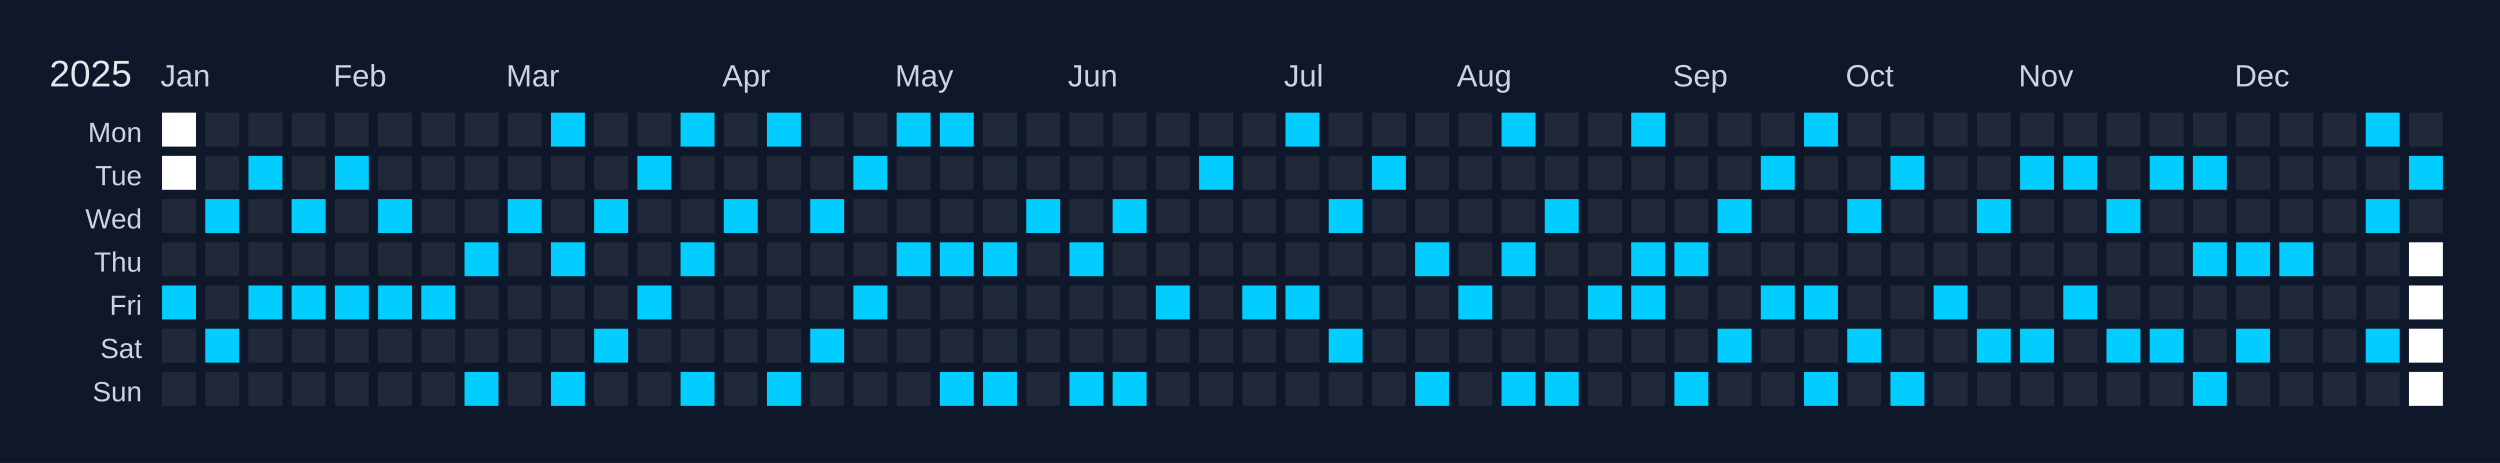
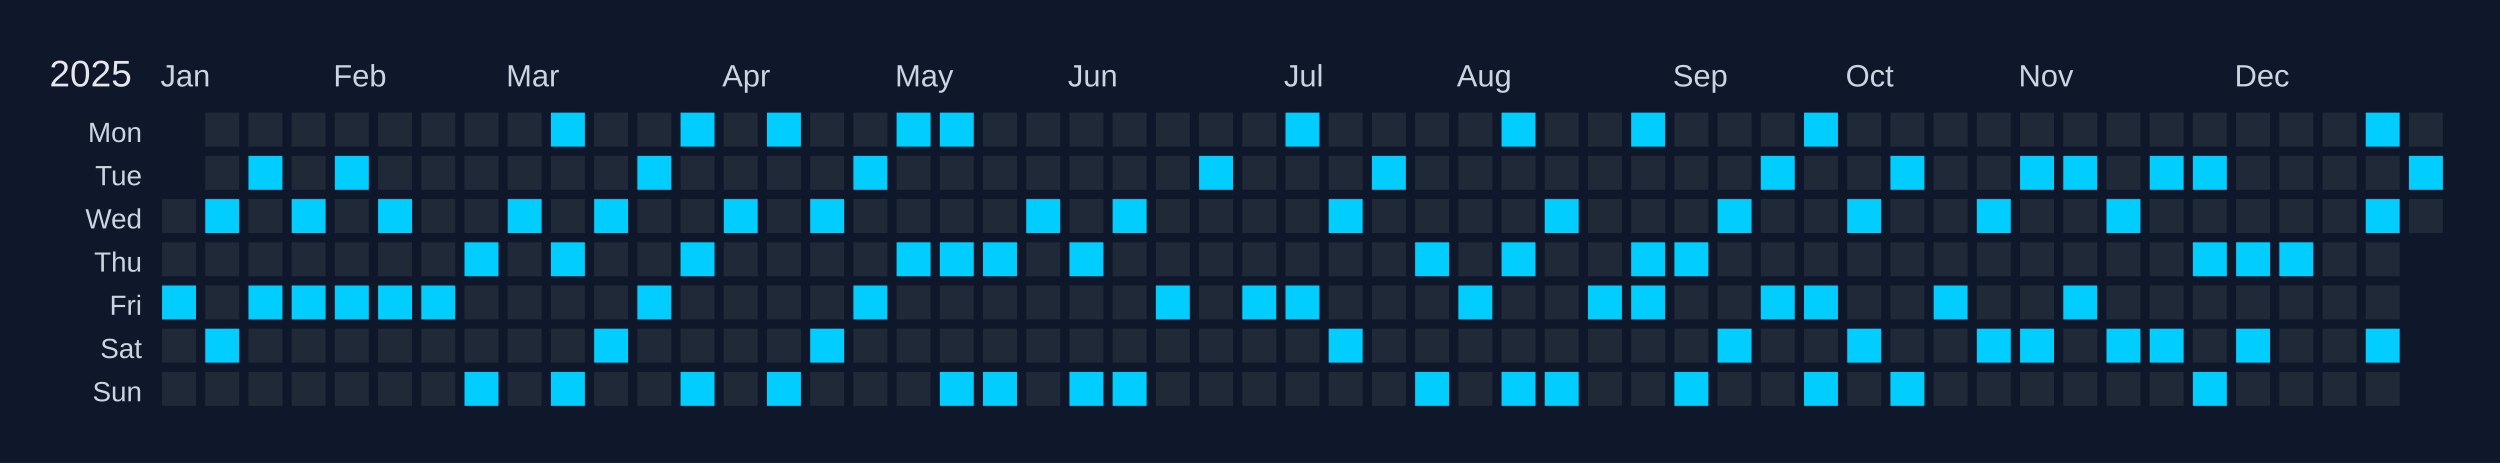
<svg xmlns="http://www.w3.org/2000/svg" width="810" height="150" viewBox="0 0 810 150">
  <rect width="810" height="150" fill="#0f172a" />
  <text x="16" y="28" font-size="12" fill="#e5e7eb" font-family="Arial, sans-serif">2025</text>
  <text x="52" y="28" font-size="10" fill="#cbd5e1" font-family="Arial, sans-serif">Jan</text>
  <text x="108" y="28" font-size="10" fill="#cbd5e1" font-family="Arial, sans-serif">Feb</text>
  <text x="164" y="28" font-size="10" fill="#cbd5e1" font-family="Arial, sans-serif">Mar</text>
  <text x="234" y="28" font-size="10" fill="#cbd5e1" font-family="Arial, sans-serif">Apr</text>
  <text x="290" y="28" font-size="10" fill="#cbd5e1" font-family="Arial, sans-serif">May</text>
  <text x="346" y="28" font-size="10" fill="#cbd5e1" font-family="Arial, sans-serif">Jun</text>
  <text x="416" y="28" font-size="10" fill="#cbd5e1" font-family="Arial, sans-serif">Jul</text>
  <text x="472" y="28" font-size="10" fill="#cbd5e1" font-family="Arial, sans-serif">Aug</text>
  <text x="542" y="28" font-size="10" fill="#cbd5e1" font-family="Arial, sans-serif">Sep</text>
  <text x="598" y="28" font-size="10" fill="#cbd5e1" font-family="Arial, sans-serif">Oct</text>
  <text x="654" y="28" font-size="10" fill="#cbd5e1" font-family="Arial, sans-serif">Nov</text>
  <text x="724" y="28" font-size="10" fill="#cbd5e1" font-family="Arial, sans-serif">Dec</text>
  <text x="46" y="46" font-size="9" fill="#cbd5e1" font-family="Arial, sans-serif" text-anchor="end">Mon</text>
  <text x="46" y="60" font-size="9" fill="#cbd5e1" font-family="Arial, sans-serif" text-anchor="end">Tue</text>
  <text x="46" y="74" font-size="9" fill="#cbd5e1" font-family="Arial, sans-serif" text-anchor="end">Wed</text>
  <text x="46" y="88" font-size="9" fill="#cbd5e1" font-family="Arial, sans-serif" text-anchor="end">Thu</text>
  <text x="46" y="102" font-size="9" fill="#cbd5e1" font-family="Arial, sans-serif" text-anchor="end">Fri</text>
  <text x="46" y="116" font-size="9" fill="#cbd5e1" font-family="Arial, sans-serif" text-anchor="end">Sat</text>
  <text x="46" y="130" font-size="9" fill="#cbd5e1" font-family="Arial, sans-serif" text-anchor="end">Sun</text>
  <g transform="translate(52,36)">
-     <rect x="0" y="0" width="12" height="12" fill="#ffffff" stroke="#0f172a" stroke-width="1" />
-     <rect x="0" y="14" width="12" height="12" fill="#ffffff" stroke="#0f172a" stroke-width="1" />
+     <rect x="0" y="0" width="12" height="12" fill="#0f172a" stroke="#0f172a" stroke-width="1" />
+     <rect x="0" y="14" width="12" height="12" fill="#0f172a" stroke="#0f172a" stroke-width="1" />
    <rect x="0" y="28" width="12" height="12" fill="#1f2937" stroke="#0f172a" stroke-width="1" data-date="2025-01-01" />
    <rect x="0" y="42" width="12" height="12" fill="#1f2937" stroke="#0f172a" stroke-width="1" data-date="2025-01-02" />
    <rect x="0" y="56" width="12" height="12" fill="#01cdfe" stroke="#0f172a" stroke-width="1" data-date="2025-01-03" />
    <rect x="0" y="70" width="12" height="12" fill="#1f2937" stroke="#0f172a" stroke-width="1" data-date="2025-01-04" />
    <rect x="0" y="84" width="12" height="12" fill="#1f2937" stroke="#0f172a" stroke-width="1" data-date="2025-01-05" />
    <rect x="14" y="0" width="12" height="12" fill="#1f2937" stroke="#0f172a" stroke-width="1" data-date="2025-01-06" />
    <rect x="14" y="14" width="12" height="12" fill="#1f2937" stroke="#0f172a" stroke-width="1" data-date="2025-01-07" />
    <rect x="14" y="28" width="12" height="12" fill="#01cdfe" stroke="#0f172a" stroke-width="1" data-date="2025-01-08" />
    <rect x="14" y="42" width="12" height="12" fill="#1f2937" stroke="#0f172a" stroke-width="1" data-date="2025-01-09" />
    <rect x="14" y="56" width="12" height="12" fill="#1f2937" stroke="#0f172a" stroke-width="1" data-date="2025-01-10" />
    <rect x="14" y="70" width="12" height="12" fill="#01cdfe" stroke="#0f172a" stroke-width="1" data-date="2025-01-11" />
    <rect x="14" y="84" width="12" height="12" fill="#1f2937" stroke="#0f172a" stroke-width="1" data-date="2025-01-12" />
    <rect x="28" y="0" width="12" height="12" fill="#1f2937" stroke="#0f172a" stroke-width="1" data-date="2025-01-13" />
    <rect x="28" y="14" width="12" height="12" fill="#01cdfe" stroke="#0f172a" stroke-width="1" data-date="2025-01-14" />
    <rect x="28" y="28" width="12" height="12" fill="#1f2937" stroke="#0f172a" stroke-width="1" data-date="2025-01-15" />
    <rect x="28" y="42" width="12" height="12" fill="#1f2937" stroke="#0f172a" stroke-width="1" data-date="2025-01-16" />
    <rect x="28" y="56" width="12" height="12" fill="#01cdfe" stroke="#0f172a" stroke-width="1" data-date="2025-01-17" />
    <rect x="28" y="70" width="12" height="12" fill="#1f2937" stroke="#0f172a" stroke-width="1" data-date="2025-01-18" />
    <rect x="28" y="84" width="12" height="12" fill="#1f2937" stroke="#0f172a" stroke-width="1" data-date="2025-01-19" />
    <rect x="42" y="0" width="12" height="12" fill="#1f2937" stroke="#0f172a" stroke-width="1" data-date="2025-01-20" />
    <rect x="42" y="14" width="12" height="12" fill="#1f2937" stroke="#0f172a" stroke-width="1" data-date="2025-01-21" />
    <rect x="42" y="28" width="12" height="12" fill="#01cdfe" stroke="#0f172a" stroke-width="1" data-date="2025-01-22" />
    <rect x="42" y="42" width="12" height="12" fill="#1f2937" stroke="#0f172a" stroke-width="1" data-date="2025-01-23" />
    <rect x="42" y="56" width="12" height="12" fill="#01cdfe" stroke="#0f172a" stroke-width="1" data-date="2025-01-24" />
    <rect x="42" y="70" width="12" height="12" fill="#1f2937" stroke="#0f172a" stroke-width="1" data-date="2025-01-25" />
    <rect x="42" y="84" width="12" height="12" fill="#1f2937" stroke="#0f172a" stroke-width="1" data-date="2025-01-26" />
    <rect x="56" y="0" width="12" height="12" fill="#1f2937" stroke="#0f172a" stroke-width="1" data-date="2025-01-27" />
    <rect x="56" y="14" width="12" height="12" fill="#01cdfe" stroke="#0f172a" stroke-width="1" data-date="2025-01-28" />
    <rect x="56" y="28" width="12" height="12" fill="#1f2937" stroke="#0f172a" stroke-width="1" data-date="2025-01-29" />
    <rect x="56" y="42" width="12" height="12" fill="#1f2937" stroke="#0f172a" stroke-width="1" data-date="2025-01-30" />
    <rect x="56" y="56" width="12" height="12" fill="#01cdfe" stroke="#0f172a" stroke-width="1" data-date="2025-01-31" />
    <rect x="56" y="70" width="12" height="12" fill="#1f2937" stroke="#0f172a" stroke-width="1" data-date="2025-02-01" />
    <rect x="56" y="84" width="12" height="12" fill="#1f2937" stroke="#0f172a" stroke-width="1" data-date="2025-02-02" />
    <rect x="70" y="0" width="12" height="12" fill="#1f2937" stroke="#0f172a" stroke-width="1" data-date="2025-02-03" />
    <rect x="70" y="14" width="12" height="12" fill="#1f2937" stroke="#0f172a" stroke-width="1" data-date="2025-02-04" />
    <rect x="70" y="28" width="12" height="12" fill="#01cdfe" stroke="#0f172a" stroke-width="1" data-date="2025-02-05" />
    <rect x="70" y="42" width="12" height="12" fill="#1f2937" stroke="#0f172a" stroke-width="1" data-date="2025-02-06" />
    <rect x="70" y="56" width="12" height="12" fill="#01cdfe" stroke="#0f172a" stroke-width="1" data-date="2025-02-07" />
    <rect x="70" y="70" width="12" height="12" fill="#1f2937" stroke="#0f172a" stroke-width="1" data-date="2025-02-08" />
    <rect x="70" y="84" width="12" height="12" fill="#1f2937" stroke="#0f172a" stroke-width="1" data-date="2025-02-09" />
    <rect x="84" y="0" width="12" height="12" fill="#1f2937" stroke="#0f172a" stroke-width="1" data-date="2025-02-10" />
    <rect x="84" y="14" width="12" height="12" fill="#1f2937" stroke="#0f172a" stroke-width="1" data-date="2025-02-11" />
    <rect x="84" y="28" width="12" height="12" fill="#1f2937" stroke="#0f172a" stroke-width="1" data-date="2025-02-12" />
    <rect x="84" y="42" width="12" height="12" fill="#1f2937" stroke="#0f172a" stroke-width="1" data-date="2025-02-13" />
    <rect x="84" y="56" width="12" height="12" fill="#01cdfe" stroke="#0f172a" stroke-width="1" data-date="2025-02-14" />
    <rect x="84" y="70" width="12" height="12" fill="#1f2937" stroke="#0f172a" stroke-width="1" data-date="2025-02-15" />
    <rect x="84" y="84" width="12" height="12" fill="#1f2937" stroke="#0f172a" stroke-width="1" data-date="2025-02-16" />
    <rect x="98" y="0" width="12" height="12" fill="#1f2937" stroke="#0f172a" stroke-width="1" data-date="2025-02-17" />
    <rect x="98" y="14" width="12" height="12" fill="#1f2937" stroke="#0f172a" stroke-width="1" data-date="2025-02-18" />
    <rect x="98" y="28" width="12" height="12" fill="#1f2937" stroke="#0f172a" stroke-width="1" data-date="2025-02-19" />
    <rect x="98" y="42" width="12" height="12" fill="#01cdfe" stroke="#0f172a" stroke-width="1" data-date="2025-02-20" />
    <rect x="98" y="56" width="12" height="12" fill="#1f2937" stroke="#0f172a" stroke-width="1" data-date="2025-02-21" />
    <rect x="98" y="70" width="12" height="12" fill="#1f2937" stroke="#0f172a" stroke-width="1" data-date="2025-02-22" />
    <rect x="98" y="84" width="12" height="12" fill="#01cdfe" stroke="#0f172a" stroke-width="1" data-date="2025-02-23" />
    <rect x="112" y="0" width="12" height="12" fill="#1f2937" stroke="#0f172a" stroke-width="1" data-date="2025-02-24" />
    <rect x="112" y="14" width="12" height="12" fill="#1f2937" stroke="#0f172a" stroke-width="1" data-date="2025-02-25" />
    <rect x="112" y="28" width="12" height="12" fill="#01cdfe" stroke="#0f172a" stroke-width="1" data-date="2025-02-26" />
    <rect x="112" y="42" width="12" height="12" fill="#1f2937" stroke="#0f172a" stroke-width="1" data-date="2025-02-27" />
    <rect x="112" y="56" width="12" height="12" fill="#1f2937" stroke="#0f172a" stroke-width="1" data-date="2025-02-28" />
    <rect x="112" y="70" width="12" height="12" fill="#1f2937" stroke="#0f172a" stroke-width="1" data-date="2025-03-01" />
    <rect x="112" y="84" width="12" height="12" fill="#1f2937" stroke="#0f172a" stroke-width="1" data-date="2025-03-02" />
    <rect x="126" y="0" width="12" height="12" fill="#01cdfe" stroke="#0f172a" stroke-width="1" data-date="2025-03-03" />
    <rect x="126" y="14" width="12" height="12" fill="#1f2937" stroke="#0f172a" stroke-width="1" data-date="2025-03-04" />
    <rect x="126" y="28" width="12" height="12" fill="#1f2937" stroke="#0f172a" stroke-width="1" data-date="2025-03-05" />
    <rect x="126" y="42" width="12" height="12" fill="#01cdfe" stroke="#0f172a" stroke-width="1" data-date="2025-03-06" />
    <rect x="126" y="56" width="12" height="12" fill="#1f2937" stroke="#0f172a" stroke-width="1" data-date="2025-03-07" />
    <rect x="126" y="70" width="12" height="12" fill="#1f2937" stroke="#0f172a" stroke-width="1" data-date="2025-03-08" />
    <rect x="126" y="84" width="12" height="12" fill="#01cdfe" stroke="#0f172a" stroke-width="1" data-date="2025-03-09" />
    <rect x="140" y="0" width="12" height="12" fill="#1f2937" stroke="#0f172a" stroke-width="1" data-date="2025-03-10" />
    <rect x="140" y="14" width="12" height="12" fill="#1f2937" stroke="#0f172a" stroke-width="1" data-date="2025-03-11" />
    <rect x="140" y="28" width="12" height="12" fill="#01cdfe" stroke="#0f172a" stroke-width="1" data-date="2025-03-12" />
    <rect x="140" y="42" width="12" height="12" fill="#1f2937" stroke="#0f172a" stroke-width="1" data-date="2025-03-13" />
    <rect x="140" y="56" width="12" height="12" fill="#1f2937" stroke="#0f172a" stroke-width="1" data-date="2025-03-14" />
    <rect x="140" y="70" width="12" height="12" fill="#01cdfe" stroke="#0f172a" stroke-width="1" data-date="2025-03-15" />
    <rect x="140" y="84" width="12" height="12" fill="#1f2937" stroke="#0f172a" stroke-width="1" data-date="2025-03-16" />
    <rect x="154" y="0" width="12" height="12" fill="#1f2937" stroke="#0f172a" stroke-width="1" data-date="2025-03-17" />
    <rect x="154" y="14" width="12" height="12" fill="#01cdfe" stroke="#0f172a" stroke-width="1" data-date="2025-03-18" />
    <rect x="154" y="28" width="12" height="12" fill="#1f2937" stroke="#0f172a" stroke-width="1" data-date="2025-03-19" />
    <rect x="154" y="42" width="12" height="12" fill="#1f2937" stroke="#0f172a" stroke-width="1" data-date="2025-03-20" />
    <rect x="154" y="56" width="12" height="12" fill="#01cdfe" stroke="#0f172a" stroke-width="1" data-date="2025-03-21" />
    <rect x="154" y="70" width="12" height="12" fill="#1f2937" stroke="#0f172a" stroke-width="1" data-date="2025-03-22" />
    <rect x="154" y="84" width="12" height="12" fill="#1f2937" stroke="#0f172a" stroke-width="1" data-date="2025-03-23" />
    <rect x="168" y="0" width="12" height="12" fill="#01cdfe" stroke="#0f172a" stroke-width="1" data-date="2025-03-24" />
    <rect x="168" y="14" width="12" height="12" fill="#1f2937" stroke="#0f172a" stroke-width="1" data-date="2025-03-25" />
    <rect x="168" y="28" width="12" height="12" fill="#1f2937" stroke="#0f172a" stroke-width="1" data-date="2025-03-26" />
    <rect x="168" y="42" width="12" height="12" fill="#01cdfe" stroke="#0f172a" stroke-width="1" data-date="2025-03-27" />
    <rect x="168" y="56" width="12" height="12" fill="#1f2937" stroke="#0f172a" stroke-width="1" data-date="2025-03-28" />
    <rect x="168" y="70" width="12" height="12" fill="#1f2937" stroke="#0f172a" stroke-width="1" data-date="2025-03-29" />
    <rect x="168" y="84" width="12" height="12" fill="#01cdfe" stroke="#0f172a" stroke-width="1" data-date="2025-03-30" />
    <rect x="182" y="0" width="12" height="12" fill="#1f2937" stroke="#0f172a" stroke-width="1" data-date="2025-03-31" />
    <rect x="182" y="14" width="12" height="12" fill="#1f2937" stroke="#0f172a" stroke-width="1" data-date="2025-04-01" />
    <rect x="182" y="28" width="12" height="12" fill="#01cdfe" stroke="#0f172a" stroke-width="1" data-date="2025-04-02" />
    <rect x="182" y="42" width="12" height="12" fill="#1f2937" stroke="#0f172a" stroke-width="1" data-date="2025-04-03" />
    <rect x="182" y="56" width="12" height="12" fill="#1f2937" stroke="#0f172a" stroke-width="1" data-date="2025-04-04" />
    <rect x="182" y="70" width="12" height="12" fill="#1f2937" stroke="#0f172a" stroke-width="1" data-date="2025-04-05" />
    <rect x="182" y="84" width="12" height="12" fill="#1f2937" stroke="#0f172a" stroke-width="1" data-date="2025-04-06" />
    <rect x="196" y="0" width="12" height="12" fill="#01cdfe" stroke="#0f172a" stroke-width="1" data-date="2025-04-07" />
    <rect x="196" y="14" width="12" height="12" fill="#1f2937" stroke="#0f172a" stroke-width="1" data-date="2025-04-08" />
    <rect x="196" y="28" width="12" height="12" fill="#1f2937" stroke="#0f172a" stroke-width="1" data-date="2025-04-09" />
    <rect x="196" y="42" width="12" height="12" fill="#1f2937" stroke="#0f172a" stroke-width="1" data-date="2025-04-10" />
    <rect x="196" y="56" width="12" height="12" fill="#1f2937" stroke="#0f172a" stroke-width="1" data-date="2025-04-11" />
    <rect x="196" y="70" width="12" height="12" fill="#1f2937" stroke="#0f172a" stroke-width="1" data-date="2025-04-12" />
    <rect x="196" y="84" width="12" height="12" fill="#01cdfe" stroke="#0f172a" stroke-width="1" data-date="2025-04-13" />
    <rect x="210" y="0" width="12" height="12" fill="#1f2937" stroke="#0f172a" stroke-width="1" data-date="2025-04-14" />
    <rect x="210" y="14" width="12" height="12" fill="#1f2937" stroke="#0f172a" stroke-width="1" data-date="2025-04-15" />
    <rect x="210" y="28" width="12" height="12" fill="#01cdfe" stroke="#0f172a" stroke-width="1" data-date="2025-04-16" />
    <rect x="210" y="42" width="12" height="12" fill="#1f2937" stroke="#0f172a" stroke-width="1" data-date="2025-04-17" />
    <rect x="210" y="56" width="12" height="12" fill="#1f2937" stroke="#0f172a" stroke-width="1" data-date="2025-04-18" />
    <rect x="210" y="70" width="12" height="12" fill="#01cdfe" stroke="#0f172a" stroke-width="1" data-date="2025-04-19" />
    <rect x="210" y="84" width="12" height="12" fill="#1f2937" stroke="#0f172a" stroke-width="1" data-date="2025-04-20" />
    <rect x="224" y="0" width="12" height="12" fill="#1f2937" stroke="#0f172a" stroke-width="1" data-date="2025-04-21" />
    <rect x="224" y="14" width="12" height="12" fill="#01cdfe" stroke="#0f172a" stroke-width="1" data-date="2025-04-22" />
    <rect x="224" y="28" width="12" height="12" fill="#1f2937" stroke="#0f172a" stroke-width="1" data-date="2025-04-23" />
    <rect x="224" y="42" width="12" height="12" fill="#1f2937" stroke="#0f172a" stroke-width="1" data-date="2025-04-24" />
    <rect x="224" y="56" width="12" height="12" fill="#01cdfe" stroke="#0f172a" stroke-width="1" data-date="2025-04-25" />
    <rect x="224" y="70" width="12" height="12" fill="#1f2937" stroke="#0f172a" stroke-width="1" data-date="2025-04-26" />
    <rect x="224" y="84" width="12" height="12" fill="#1f2937" stroke="#0f172a" stroke-width="1" data-date="2025-04-27" />
    <rect x="238" y="0" width="12" height="12" fill="#01cdfe" stroke="#0f172a" stroke-width="1" data-date="2025-04-28" />
    <rect x="238" y="14" width="12" height="12" fill="#1f2937" stroke="#0f172a" stroke-width="1" data-date="2025-04-29" />
    <rect x="238" y="28" width="12" height="12" fill="#1f2937" stroke="#0f172a" stroke-width="1" data-date="2025-04-30" />
    <rect x="238" y="42" width="12" height="12" fill="#01cdfe" stroke="#0f172a" stroke-width="1" data-date="2025-05-01" />
    <rect x="238" y="56" width="12" height="12" fill="#1f2937" stroke="#0f172a" stroke-width="1" data-date="2025-05-02" />
    <rect x="238" y="70" width="12" height="12" fill="#1f2937" stroke="#0f172a" stroke-width="1" data-date="2025-05-03" />
    <rect x="238" y="84" width="12" height="12" fill="#1f2937" stroke="#0f172a" stroke-width="1" data-date="2025-05-04" />
    <rect x="252" y="0" width="12" height="12" fill="#01cdfe" stroke="#0f172a" stroke-width="1" data-date="2025-05-05" />
    <rect x="252" y="14" width="12" height="12" fill="#1f2937" stroke="#0f172a" stroke-width="1" data-date="2025-05-06" />
    <rect x="252" y="28" width="12" height="12" fill="#1f2937" stroke="#0f172a" stroke-width="1" data-date="2025-05-07" />
    <rect x="252" y="42" width="12" height="12" fill="#01cdfe" stroke="#0f172a" stroke-width="1" data-date="2025-05-08" />
    <rect x="252" y="56" width="12" height="12" fill="#1f2937" stroke="#0f172a" stroke-width="1" data-date="2025-05-09" />
    <rect x="252" y="70" width="12" height="12" fill="#1f2937" stroke="#0f172a" stroke-width="1" data-date="2025-05-10" />
    <rect x="252" y="84" width="12" height="12" fill="#01cdfe" stroke="#0f172a" stroke-width="1" data-date="2025-05-11" />
    <rect x="266" y="0" width="12" height="12" fill="#1f2937" stroke="#0f172a" stroke-width="1" data-date="2025-05-12" />
    <rect x="266" y="14" width="12" height="12" fill="#1f2937" stroke="#0f172a" stroke-width="1" data-date="2025-05-13" />
    <rect x="266" y="28" width="12" height="12" fill="#1f2937" stroke="#0f172a" stroke-width="1" data-date="2025-05-14" />
    <rect x="266" y="42" width="12" height="12" fill="#01cdfe" stroke="#0f172a" stroke-width="1" data-date="2025-05-15" />
    <rect x="266" y="56" width="12" height="12" fill="#1f2937" stroke="#0f172a" stroke-width="1" data-date="2025-05-16" />
    <rect x="266" y="70" width="12" height="12" fill="#1f2937" stroke="#0f172a" stroke-width="1" data-date="2025-05-17" />
    <rect x="266" y="84" width="12" height="12" fill="#01cdfe" stroke="#0f172a" stroke-width="1" data-date="2025-05-18" />
    <rect x="280" y="0" width="12" height="12" fill="#1f2937" stroke="#0f172a" stroke-width="1" data-date="2025-05-19" />
    <rect x="280" y="14" width="12" height="12" fill="#1f2937" stroke="#0f172a" stroke-width="1" data-date="2025-05-20" />
    <rect x="280" y="28" width="12" height="12" fill="#01cdfe" stroke="#0f172a" stroke-width="1" data-date="2025-05-21" />
    <rect x="280" y="42" width="12" height="12" fill="#1f2937" stroke="#0f172a" stroke-width="1" data-date="2025-05-22" />
    <rect x="280" y="56" width="12" height="12" fill="#1f2937" stroke="#0f172a" stroke-width="1" data-date="2025-05-23" />
    <rect x="280" y="70" width="12" height="12" fill="#1f2937" stroke="#0f172a" stroke-width="1" data-date="2025-05-24" />
    <rect x="280" y="84" width="12" height="12" fill="#1f2937" stroke="#0f172a" stroke-width="1" data-date="2025-05-25" />
    <rect x="294" y="0" width="12" height="12" fill="#1f2937" stroke="#0f172a" stroke-width="1" data-date="2025-05-26" />
    <rect x="294" y="14" width="12" height="12" fill="#1f2937" stroke="#0f172a" stroke-width="1" data-date="2025-05-27" />
    <rect x="294" y="28" width="12" height="12" fill="#1f2937" stroke="#0f172a" stroke-width="1" data-date="2025-05-28" />
    <rect x="294" y="42" width="12" height="12" fill="#01cdfe" stroke="#0f172a" stroke-width="1" data-date="2025-05-29" />
    <rect x="294" y="56" width="12" height="12" fill="#1f2937" stroke="#0f172a" stroke-width="1" data-date="2025-05-30" />
    <rect x="294" y="70" width="12" height="12" fill="#1f2937" stroke="#0f172a" stroke-width="1" data-date="2025-05-31" />
    <rect x="294" y="84" width="12" height="12" fill="#01cdfe" stroke="#0f172a" stroke-width="1" data-date="2025-06-01" />
    <rect x="308" y="0" width="12" height="12" fill="#1f2937" stroke="#0f172a" stroke-width="1" data-date="2025-06-02" />
    <rect x="308" y="14" width="12" height="12" fill="#1f2937" stroke="#0f172a" stroke-width="1" data-date="2025-06-03" />
    <rect x="308" y="28" width="12" height="12" fill="#01cdfe" stroke="#0f172a" stroke-width="1" data-date="2025-06-04" />
    <rect x="308" y="42" width="12" height="12" fill="#1f2937" stroke="#0f172a" stroke-width="1" data-date="2025-06-05" />
    <rect x="308" y="56" width="12" height="12" fill="#1f2937" stroke="#0f172a" stroke-width="1" data-date="2025-06-06" />
    <rect x="308" y="70" width="12" height="12" fill="#1f2937" stroke="#0f172a" stroke-width="1" data-date="2025-06-07" />
    <rect x="308" y="84" width="12" height="12" fill="#01cdfe" stroke="#0f172a" stroke-width="1" data-date="2025-06-08" />
    <rect x="322" y="0" width="12" height="12" fill="#1f2937" stroke="#0f172a" stroke-width="1" data-date="2025-06-09" />
    <rect x="322" y="14" width="12" height="12" fill="#1f2937" stroke="#0f172a" stroke-width="1" data-date="2025-06-10" />
    <rect x="322" y="28" width="12" height="12" fill="#1f2937" stroke="#0f172a" stroke-width="1" data-date="2025-06-11" />
    <rect x="322" y="42" width="12" height="12" fill="#1f2937" stroke="#0f172a" stroke-width="1" data-date="2025-06-12" />
    <rect x="322" y="56" width="12" height="12" fill="#01cdfe" stroke="#0f172a" stroke-width="1" data-date="2025-06-13" />
    <rect x="322" y="70" width="12" height="12" fill="#1f2937" stroke="#0f172a" stroke-width="1" data-date="2025-06-14" />
    <rect x="322" y="84" width="12" height="12" fill="#1f2937" stroke="#0f172a" stroke-width="1" data-date="2025-06-15" />
    <rect x="336" y="0" width="12" height="12" fill="#1f2937" stroke="#0f172a" stroke-width="1" data-date="2025-06-16" />
    <rect x="336" y="14" width="12" height="12" fill="#01cdfe" stroke="#0f172a" stroke-width="1" data-date="2025-06-17" />
    <rect x="336" y="28" width="12" height="12" fill="#1f2937" stroke="#0f172a" stroke-width="1" data-date="2025-06-18" />
    <rect x="336" y="42" width="12" height="12" fill="#1f2937" stroke="#0f172a" stroke-width="1" data-date="2025-06-19" />
    <rect x="336" y="56" width="12" height="12" fill="#1f2937" stroke="#0f172a" stroke-width="1" data-date="2025-06-20" />
    <rect x="336" y="70" width="12" height="12" fill="#1f2937" stroke="#0f172a" stroke-width="1" data-date="2025-06-21" />
    <rect x="336" y="84" width="12" height="12" fill="#1f2937" stroke="#0f172a" stroke-width="1" data-date="2025-06-22" />
    <rect x="350" y="0" width="12" height="12" fill="#1f2937" stroke="#0f172a" stroke-width="1" data-date="2025-06-23" />
    <rect x="350" y="14" width="12" height="12" fill="#1f2937" stroke="#0f172a" stroke-width="1" data-date="2025-06-24" />
    <rect x="350" y="28" width="12" height="12" fill="#1f2937" stroke="#0f172a" stroke-width="1" data-date="2025-06-25" />
    <rect x="350" y="42" width="12" height="12" fill="#1f2937" stroke="#0f172a" stroke-width="1" data-date="2025-06-26" />
    <rect x="350" y="56" width="12" height="12" fill="#01cdfe" stroke="#0f172a" stroke-width="1" data-date="2025-06-27" />
    <rect x="350" y="70" width="12" height="12" fill="#1f2937" stroke="#0f172a" stroke-width="1" data-date="2025-06-28" />
    <rect x="350" y="84" width="12" height="12" fill="#1f2937" stroke="#0f172a" stroke-width="1" data-date="2025-06-29" />
    <rect x="364" y="0" width="12" height="12" fill="#01cdfe" stroke="#0f172a" stroke-width="1" data-date="2025-06-30" />
    <rect x="364" y="14" width="12" height="12" fill="#1f2937" stroke="#0f172a" stroke-width="1" data-date="2025-07-01" />
    <rect x="364" y="28" width="12" height="12" fill="#1f2937" stroke="#0f172a" stroke-width="1" data-date="2025-07-02" />
    <rect x="364" y="42" width="12" height="12" fill="#1f2937" stroke="#0f172a" stroke-width="1" data-date="2025-07-03" />
    <rect x="364" y="56" width="12" height="12" fill="#01cdfe" stroke="#0f172a" stroke-width="1" data-date="2025-07-04" />
    <rect x="364" y="70" width="12" height="12" fill="#1f2937" stroke="#0f172a" stroke-width="1" data-date="2025-07-05" />
    <rect x="364" y="84" width="12" height="12" fill="#1f2937" stroke="#0f172a" stroke-width="1" data-date="2025-07-06" />
    <rect x="378" y="0" width="12" height="12" fill="#1f2937" stroke="#0f172a" stroke-width="1" data-date="2025-07-07" />
    <rect x="378" y="14" width="12" height="12" fill="#1f2937" stroke="#0f172a" stroke-width="1" data-date="2025-07-08" />
    <rect x="378" y="28" width="12" height="12" fill="#01cdfe" stroke="#0f172a" stroke-width="1" data-date="2025-07-09" />
    <rect x="378" y="42" width="12" height="12" fill="#1f2937" stroke="#0f172a" stroke-width="1" data-date="2025-07-10" />
    <rect x="378" y="56" width="12" height="12" fill="#1f2937" stroke="#0f172a" stroke-width="1" data-date="2025-07-11" />
    <rect x="378" y="70" width="12" height="12" fill="#01cdfe" stroke="#0f172a" stroke-width="1" data-date="2025-07-12" />
    <rect x="378" y="84" width="12" height="12" fill="#1f2937" stroke="#0f172a" stroke-width="1" data-date="2025-07-13" />
    <rect x="392" y="0" width="12" height="12" fill="#1f2937" stroke="#0f172a" stroke-width="1" data-date="2025-07-14" />
    <rect x="392" y="14" width="12" height="12" fill="#01cdfe" stroke="#0f172a" stroke-width="1" data-date="2025-07-15" />
    <rect x="392" y="28" width="12" height="12" fill="#1f2937" stroke="#0f172a" stroke-width="1" data-date="2025-07-16" />
    <rect x="392" y="42" width="12" height="12" fill="#1f2937" stroke="#0f172a" stroke-width="1" data-date="2025-07-17" />
    <rect x="392" y="56" width="12" height="12" fill="#1f2937" stroke="#0f172a" stroke-width="1" data-date="2025-07-18" />
    <rect x="392" y="70" width="12" height="12" fill="#1f2937" stroke="#0f172a" stroke-width="1" data-date="2025-07-19" />
    <rect x="392" y="84" width="12" height="12" fill="#1f2937" stroke="#0f172a" stroke-width="1" data-date="2025-07-20" />
    <rect x="406" y="0" width="12" height="12" fill="#1f2937" stroke="#0f172a" stroke-width="1" data-date="2025-07-21" />
    <rect x="406" y="14" width="12" height="12" fill="#1f2937" stroke="#0f172a" stroke-width="1" data-date="2025-07-22" />
    <rect x="406" y="28" width="12" height="12" fill="#1f2937" stroke="#0f172a" stroke-width="1" data-date="2025-07-23" />
    <rect x="406" y="42" width="12" height="12" fill="#01cdfe" stroke="#0f172a" stroke-width="1" data-date="2025-07-24" />
    <rect x="406" y="56" width="12" height="12" fill="#1f2937" stroke="#0f172a" stroke-width="1" data-date="2025-07-25" />
    <rect x="406" y="70" width="12" height="12" fill="#1f2937" stroke="#0f172a" stroke-width="1" data-date="2025-07-26" />
    <rect x="406" y="84" width="12" height="12" fill="#01cdfe" stroke="#0f172a" stroke-width="1" data-date="2025-07-27" />
    <rect x="420" y="0" width="12" height="12" fill="#1f2937" stroke="#0f172a" stroke-width="1" data-date="2025-07-28" />
    <rect x="420" y="14" width="12" height="12" fill="#1f2937" stroke="#0f172a" stroke-width="1" data-date="2025-07-29" />
    <rect x="420" y="28" width="12" height="12" fill="#1f2937" stroke="#0f172a" stroke-width="1" data-date="2025-07-30" />
    <rect x="420" y="42" width="12" height="12" fill="#1f2937" stroke="#0f172a" stroke-width="1" data-date="2025-07-31" />
    <rect x="420" y="56" width="12" height="12" fill="#01cdfe" stroke="#0f172a" stroke-width="1" data-date="2025-08-01" />
    <rect x="420" y="70" width="12" height="12" fill="#1f2937" stroke="#0f172a" stroke-width="1" data-date="2025-08-02" />
    <rect x="420" y="84" width="12" height="12" fill="#1f2937" stroke="#0f172a" stroke-width="1" data-date="2025-08-03" />
    <rect x="434" y="0" width="12" height="12" fill="#01cdfe" stroke="#0f172a" stroke-width="1" data-date="2025-08-04" />
    <rect x="434" y="14" width="12" height="12" fill="#1f2937" stroke="#0f172a" stroke-width="1" data-date="2025-08-05" />
    <rect x="434" y="28" width="12" height="12" fill="#1f2937" stroke="#0f172a" stroke-width="1" data-date="2025-08-06" />
    <rect x="434" y="42" width="12" height="12" fill="#01cdfe" stroke="#0f172a" stroke-width="1" data-date="2025-08-07" />
    <rect x="434" y="56" width="12" height="12" fill="#1f2937" stroke="#0f172a" stroke-width="1" data-date="2025-08-08" />
    <rect x="434" y="70" width="12" height="12" fill="#1f2937" stroke="#0f172a" stroke-width="1" data-date="2025-08-09" />
    <rect x="434" y="84" width="12" height="12" fill="#01cdfe" stroke="#0f172a" stroke-width="1" data-date="2025-08-10" />
    <rect x="448" y="0" width="12" height="12" fill="#1f2937" stroke="#0f172a" stroke-width="1" data-date="2025-08-11" />
    <rect x="448" y="14" width="12" height="12" fill="#1f2937" stroke="#0f172a" stroke-width="1" data-date="2025-08-12" />
    <rect x="448" y="28" width="12" height="12" fill="#01cdfe" stroke="#0f172a" stroke-width="1" data-date="2025-08-13" />
    <rect x="448" y="42" width="12" height="12" fill="#1f2937" stroke="#0f172a" stroke-width="1" data-date="2025-08-14" />
    <rect x="448" y="56" width="12" height="12" fill="#1f2937" stroke="#0f172a" stroke-width="1" data-date="2025-08-15" />
    <rect x="448" y="70" width="12" height="12" fill="#1f2937" stroke="#0f172a" stroke-width="1" data-date="2025-08-16" />
    <rect x="448" y="84" width="12" height="12" fill="#01cdfe" stroke="#0f172a" stroke-width="1" data-date="2025-08-17" />
    <rect x="462" y="0" width="12" height="12" fill="#1f2937" stroke="#0f172a" stroke-width="1" data-date="2025-08-18" />
    <rect x="462" y="14" width="12" height="12" fill="#1f2937" stroke="#0f172a" stroke-width="1" data-date="2025-08-19" />
    <rect x="462" y="28" width="12" height="12" fill="#1f2937" stroke="#0f172a" stroke-width="1" data-date="2025-08-20" />
    <rect x="462" y="42" width="12" height="12" fill="#1f2937" stroke="#0f172a" stroke-width="1" data-date="2025-08-21" />
    <rect x="462" y="56" width="12" height="12" fill="#01cdfe" stroke="#0f172a" stroke-width="1" data-date="2025-08-22" />
    <rect x="462" y="70" width="12" height="12" fill="#1f2937" stroke="#0f172a" stroke-width="1" data-date="2025-08-23" />
    <rect x="462" y="84" width="12" height="12" fill="#1f2937" stroke="#0f172a" stroke-width="1" data-date="2025-08-24" />
    <rect x="476" y="0" width="12" height="12" fill="#01cdfe" stroke="#0f172a" stroke-width="1" data-date="2025-08-25" />
    <rect x="476" y="14" width="12" height="12" fill="#1f2937" stroke="#0f172a" stroke-width="1" data-date="2025-08-26" />
    <rect x="476" y="28" width="12" height="12" fill="#1f2937" stroke="#0f172a" stroke-width="1" data-date="2025-08-27" />
    <rect x="476" y="42" width="12" height="12" fill="#01cdfe" stroke="#0f172a" stroke-width="1" data-date="2025-08-28" />
    <rect x="476" y="56" width="12" height="12" fill="#01cdfe" stroke="#0f172a" stroke-width="1" data-date="2025-08-29" />
    <rect x="476" y="70" width="12" height="12" fill="#1f2937" stroke="#0f172a" stroke-width="1" data-date="2025-08-30" />
    <rect x="476" y="84" width="12" height="12" fill="#1f2937" stroke="#0f172a" stroke-width="1" data-date="2025-08-31" />
    <rect x="490" y="0" width="12" height="12" fill="#1f2937" stroke="#0f172a" stroke-width="1" data-date="2025-09-01" />
    <rect x="490" y="14" width="12" height="12" fill="#1f2937" stroke="#0f172a" stroke-width="1" data-date="2025-09-02" />
    <rect x="490" y="28" width="12" height="12" fill="#1f2937" stroke="#0f172a" stroke-width="1" data-date="2025-09-03" />
    <rect x="490" y="42" width="12" height="12" fill="#01cdfe" stroke="#0f172a" stroke-width="1" data-date="2025-09-04" />
    <rect x="490" y="56" width="12" height="12" fill="#1f2937" stroke="#0f172a" stroke-width="1" data-date="2025-09-05" />
    <rect x="490" y="70" width="12" height="12" fill="#1f2937" stroke="#0f172a" stroke-width="1" data-date="2025-09-06" />
    <rect x="490" y="84" width="12" height="12" fill="#01cdfe" stroke="#0f172a" stroke-width="1" data-date="2025-09-07" />
    <rect x="504" y="0" width="12" height="12" fill="#1f2937" stroke="#0f172a" stroke-width="1" data-date="2025-09-08" />
    <rect x="504" y="14" width="12" height="12" fill="#1f2937" stroke="#0f172a" stroke-width="1" data-date="2025-09-09" />
    <rect x="504" y="28" width="12" height="12" fill="#01cdfe" stroke="#0f172a" stroke-width="1" data-date="2025-09-10" />
    <rect x="504" y="42" width="12" height="12" fill="#1f2937" stroke="#0f172a" stroke-width="1" data-date="2025-09-11" />
    <rect x="504" y="56" width="12" height="12" fill="#1f2937" stroke="#0f172a" stroke-width="1" data-date="2025-09-12" />
    <rect x="504" y="70" width="12" height="12" fill="#01cdfe" stroke="#0f172a" stroke-width="1" data-date="2025-09-13" />
    <rect x="504" y="84" width="12" height="12" fill="#1f2937" stroke="#0f172a" stroke-width="1" data-date="2025-09-14" />
    <rect x="518" y="0" width="12" height="12" fill="#1f2937" stroke="#0f172a" stroke-width="1" data-date="2025-09-15" />
    <rect x="518" y="14" width="12" height="12" fill="#01cdfe" stroke="#0f172a" stroke-width="1" data-date="2025-09-16" />
    <rect x="518" y="28" width="12" height="12" fill="#1f2937" stroke="#0f172a" stroke-width="1" data-date="2025-09-17" />
    <rect x="518" y="42" width="12" height="12" fill="#1f2937" stroke="#0f172a" stroke-width="1" data-date="2025-09-18" />
    <rect x="518" y="56" width="12" height="12" fill="#01cdfe" stroke="#0f172a" stroke-width="1" data-date="2025-09-19" />
    <rect x="518" y="70" width="12" height="12" fill="#1f2937" stroke="#0f172a" stroke-width="1" data-date="2025-09-20" />
    <rect x="518" y="84" width="12" height="12" fill="#1f2937" stroke="#0f172a" stroke-width="1" data-date="2025-09-21" />
    <rect x="532" y="0" width="12" height="12" fill="#01cdfe" stroke="#0f172a" stroke-width="1" data-date="2025-09-22" />
    <rect x="532" y="14" width="12" height="12" fill="#1f2937" stroke="#0f172a" stroke-width="1" data-date="2025-09-23" />
    <rect x="532" y="28" width="12" height="12" fill="#1f2937" stroke="#0f172a" stroke-width="1" data-date="2025-09-24" />
    <rect x="532" y="42" width="12" height="12" fill="#1f2937" stroke="#0f172a" stroke-width="1" data-date="2025-09-25" />
    <rect x="532" y="56" width="12" height="12" fill="#01cdfe" stroke="#0f172a" stroke-width="1" data-date="2025-09-26" />
    <rect x="532" y="70" width="12" height="12" fill="#1f2937" stroke="#0f172a" stroke-width="1" data-date="2025-09-27" />
    <rect x="532" y="84" width="12" height="12" fill="#01cdfe" stroke="#0f172a" stroke-width="1" data-date="2025-09-28" />
    <rect x="546" y="0" width="12" height="12" fill="#1f2937" stroke="#0f172a" stroke-width="1" data-date="2025-09-29" />
    <rect x="546" y="14" width="12" height="12" fill="#1f2937" stroke="#0f172a" stroke-width="1" data-date="2025-09-30" />
    <rect x="546" y="28" width="12" height="12" fill="#01cdfe" stroke="#0f172a" stroke-width="1" data-date="2025-10-01" />
    <rect x="546" y="42" width="12" height="12" fill="#1f2937" stroke="#0f172a" stroke-width="1" data-date="2025-10-02" />
    <rect x="546" y="56" width="12" height="12" fill="#1f2937" stroke="#0f172a" stroke-width="1" data-date="2025-10-03" />
    <rect x="546" y="70" width="12" height="12" fill="#01cdfe" stroke="#0f172a" stroke-width="1" data-date="2025-10-04" />
    <rect x="546" y="84" width="12" height="12" fill="#1f2937" stroke="#0f172a" stroke-width="1" data-date="2025-10-05" />
    <rect x="560" y="0" width="12" height="12" fill="#1f2937" stroke="#0f172a" stroke-width="1" data-date="2025-10-06" />
    <rect x="560" y="14" width="12" height="12" fill="#01cdfe" stroke="#0f172a" stroke-width="1" data-date="2025-10-07" />
    <rect x="560" y="28" width="12" height="12" fill="#1f2937" stroke="#0f172a" stroke-width="1" data-date="2025-10-08" />
    <rect x="560" y="42" width="12" height="12" fill="#1f2937" stroke="#0f172a" stroke-width="1" data-date="2025-10-09" />
    <rect x="560" y="56" width="12" height="12" fill="#1f2937" stroke="#0f172a" stroke-width="1" data-date="2025-10-10" />
    <rect x="560" y="70" width="12" height="12" fill="#1f2937" stroke="#0f172a" stroke-width="1" data-date="2025-10-11" />
    <rect x="560" y="84" width="12" height="12" fill="#01cdfe" stroke="#0f172a" stroke-width="1" data-date="2025-10-12" />
    <rect x="574" y="0" width="12" height="12" fill="#1f2937" stroke="#0f172a" stroke-width="1" data-date="2025-10-13" />
    <rect x="574" y="14" width="12" height="12" fill="#1f2937" stroke="#0f172a" stroke-width="1" data-date="2025-10-14" />
    <rect x="574" y="28" width="12" height="12" fill="#1f2937" stroke="#0f172a" stroke-width="1" data-date="2025-10-15" />
    <rect x="574" y="42" width="12" height="12" fill="#1f2937" stroke="#0f172a" stroke-width="1" data-date="2025-10-16" />
    <rect x="574" y="56" width="12" height="12" fill="#01cdfe" stroke="#0f172a" stroke-width="1" data-date="2025-10-17" />
    <rect x="574" y="70" width="12" height="12" fill="#1f2937" stroke="#0f172a" stroke-width="1" data-date="2025-10-18" />
    <rect x="574" y="84" width="12" height="12" fill="#1f2937" stroke="#0f172a" stroke-width="1" data-date="2025-10-19" />
    <rect x="588" y="0" width="12" height="12" fill="#1f2937" stroke="#0f172a" stroke-width="1" data-date="2025-10-20" />
    <rect x="588" y="14" width="12" height="12" fill="#1f2937" stroke="#0f172a" stroke-width="1" data-date="2025-10-21" />
    <rect x="588" y="28" width="12" height="12" fill="#01cdfe" stroke="#0f172a" stroke-width="1" data-date="2025-10-22" />
    <rect x="588" y="42" width="12" height="12" fill="#1f2937" stroke="#0f172a" stroke-width="1" data-date="2025-10-23" />
    <rect x="588" y="56" width="12" height="12" fill="#1f2937" stroke="#0f172a" stroke-width="1" data-date="2025-10-24" />
    <rect x="588" y="70" width="12" height="12" fill="#01cdfe" stroke="#0f172a" stroke-width="1" data-date="2025-10-25" />
    <rect x="588" y="84" width="12" height="12" fill="#1f2937" stroke="#0f172a" stroke-width="1" data-date="2025-10-26" />
    <rect x="602" y="0" width="12" height="12" fill="#1f2937" stroke="#0f172a" stroke-width="1" data-date="2025-10-27" />
    <rect x="602" y="14" width="12" height="12" fill="#01cdfe" stroke="#0f172a" stroke-width="1" data-date="2025-10-28" />
    <rect x="602" y="28" width="12" height="12" fill="#1f2937" stroke="#0f172a" stroke-width="1" data-date="2025-10-29" />
    <rect x="602" y="42" width="12" height="12" fill="#1f2937" stroke="#0f172a" stroke-width="1" data-date="2025-10-30" />
    <rect x="602" y="56" width="12" height="12" fill="#1f2937" stroke="#0f172a" stroke-width="1" data-date="2025-10-31" />
    <rect x="602" y="70" width="12" height="12" fill="#01cdfe" stroke="#0f172a" stroke-width="1" data-date="2025-11-01" />
    <rect x="602" y="84" width="12" height="12" fill="#1f2937" stroke="#0f172a" stroke-width="1" data-date="2025-11-02" />
    <rect x="616" y="0" width="12" height="12" fill="#1f2937" stroke="#0f172a" stroke-width="1" data-date="2025-11-03" />
    <rect x="616" y="14" width="12" height="12" fill="#01cdfe" stroke="#0f172a" stroke-width="1" data-date="2025-11-04" />
    <rect x="616" y="28" width="12" height="12" fill="#1f2937" stroke="#0f172a" stroke-width="1" data-date="2025-11-05" />
    <rect x="616" y="42" width="12" height="12" fill="#1f2937" stroke="#0f172a" stroke-width="1" data-date="2025-11-06" />
    <rect x="616" y="56" width="12" height="12" fill="#01cdfe" stroke="#0f172a" stroke-width="1" data-date="2025-11-07" />
    <rect x="616" y="70" width="12" height="12" fill="#1f2937" stroke="#0f172a" stroke-width="1" data-date="2025-11-08" />
    <rect x="616" y="84" width="12" height="12" fill="#1f2937" stroke="#0f172a" stroke-width="1" data-date="2025-11-09" />
    <rect x="630" y="0" width="12" height="12" fill="#1f2937" stroke="#0f172a" stroke-width="1" data-date="2025-11-10" />
    <rect x="630" y="14" width="12" height="12" fill="#1f2937" stroke="#0f172a" stroke-width="1" data-date="2025-11-11" />
    <rect x="630" y="28" width="12" height="12" fill="#01cdfe" stroke="#0f172a" stroke-width="1" data-date="2025-11-12" />
    <rect x="630" y="42" width="12" height="12" fill="#1f2937" stroke="#0f172a" stroke-width="1" data-date="2025-11-13" />
    <rect x="630" y="56" width="12" height="12" fill="#1f2937" stroke="#0f172a" stroke-width="1" data-date="2025-11-14" />
    <rect x="630" y="70" width="12" height="12" fill="#01cdfe" stroke="#0f172a" stroke-width="1" data-date="2025-11-15" />
    <rect x="630" y="84" width="12" height="12" fill="#1f2937" stroke="#0f172a" stroke-width="1" data-date="2025-11-16" />
    <rect x="644" y="0" width="12" height="12" fill="#1f2937" stroke="#0f172a" stroke-width="1" data-date="2025-11-17" />
    <rect x="644" y="14" width="12" height="12" fill="#01cdfe" stroke="#0f172a" stroke-width="1" data-date="2025-11-18" />
    <rect x="644" y="28" width="12" height="12" fill="#1f2937" stroke="#0f172a" stroke-width="1" data-date="2025-11-19" />
    <rect x="644" y="42" width="12" height="12" fill="#1f2937" stroke="#0f172a" stroke-width="1" data-date="2025-11-20" />
    <rect x="644" y="56" width="12" height="12" fill="#1f2937" stroke="#0f172a" stroke-width="1" data-date="2025-11-21" />
    <rect x="644" y="70" width="12" height="12" fill="#01cdfe" stroke="#0f172a" stroke-width="1" data-date="2025-11-22" />
    <rect x="644" y="84" width="12" height="12" fill="#1f2937" stroke="#0f172a" stroke-width="1" data-date="2025-11-23" />
    <rect x="658" y="0" width="12" height="12" fill="#1f2937" stroke="#0f172a" stroke-width="1" data-date="2025-11-24" />
    <rect x="658" y="14" width="12" height="12" fill="#01cdfe" stroke="#0f172a" stroke-width="1" data-date="2025-11-25" />
    <rect x="658" y="28" width="12" height="12" fill="#1f2937" stroke="#0f172a" stroke-width="1" data-date="2025-11-26" />
    <rect x="658" y="42" width="12" height="12" fill="#01cdfe" stroke="#0f172a" stroke-width="1" data-date="2025-11-27" />
    <rect x="658" y="56" width="12" height="12" fill="#1f2937" stroke="#0f172a" stroke-width="1" data-date="2025-11-28" />
    <rect x="658" y="70" width="12" height="12" fill="#1f2937" stroke="#0f172a" stroke-width="1" data-date="2025-11-29" />
    <rect x="658" y="84" width="12" height="12" fill="#01cdfe" stroke="#0f172a" stroke-width="1" data-date="2025-11-30" />
    <rect x="672" y="0" width="12" height="12" fill="#1f2937" stroke="#0f172a" stroke-width="1" data-date="2025-12-01" />
    <rect x="672" y="14" width="12" height="12" fill="#1f2937" stroke="#0f172a" stroke-width="1" data-date="2025-12-02" />
    <rect x="672" y="28" width="12" height="12" fill="#1f2937" stroke="#0f172a" stroke-width="1" data-date="2025-12-03" />
    <rect x="672" y="42" width="12" height="12" fill="#01cdfe" stroke="#0f172a" stroke-width="1" data-date="2025-12-04" />
    <rect x="672" y="56" width="12" height="12" fill="#1f2937" stroke="#0f172a" stroke-width="1" data-date="2025-12-05" />
    <rect x="672" y="70" width="12" height="12" fill="#01cdfe" stroke="#0f172a" stroke-width="1" data-date="2025-12-06" />
    <rect x="672" y="84" width="12" height="12" fill="#1f2937" stroke="#0f172a" stroke-width="1" data-date="2025-12-07" />
    <rect x="686" y="0" width="12" height="12" fill="#1f2937" stroke="#0f172a" stroke-width="1" data-date="2025-12-08" />
    <rect x="686" y="14" width="12" height="12" fill="#1f2937" stroke="#0f172a" stroke-width="1" data-date="2025-12-09" />
    <rect x="686" y="28" width="12" height="12" fill="#1f2937" stroke="#0f172a" stroke-width="1" data-date="2025-12-10" />
    <rect x="686" y="42" width="12" height="12" fill="#01cdfe" stroke="#0f172a" stroke-width="1" data-date="2025-12-11" />
    <rect x="686" y="56" width="12" height="12" fill="#1f2937" stroke="#0f172a" stroke-width="1" data-date="2025-12-12" />
    <rect x="686" y="70" width="12" height="12" fill="#1f2937" stroke="#0f172a" stroke-width="1" data-date="2025-12-13" />
    <rect x="686" y="84" width="12" height="12" fill="#1f2937" stroke="#0f172a" stroke-width="1" data-date="2025-12-14" />
    <rect x="700" y="0" width="12" height="12" fill="#1f2937" stroke="#0f172a" stroke-width="1" data-date="2025-12-15" />
    <rect x="700" y="14" width="12" height="12" fill="#1f2937" stroke="#0f172a" stroke-width="1" data-date="2025-12-16" />
    <rect x="700" y="28" width="12" height="12" fill="#1f2937" stroke="#0f172a" stroke-width="1" data-date="2025-12-17" />
    <rect x="700" y="42" width="12" height="12" fill="#1f2937" stroke="#0f172a" stroke-width="1" data-date="2025-12-18" />
    <rect x="700" y="56" width="12" height="12" fill="#1f2937" stroke="#0f172a" stroke-width="1" data-date="2025-12-19" />
    <rect x="700" y="70" width="12" height="12" fill="#1f2937" stroke="#0f172a" stroke-width="1" data-date="2025-12-20" />
    <rect x="700" y="84" width="12" height="12" fill="#1f2937" stroke="#0f172a" stroke-width="1" data-date="2025-12-21" />
    <rect x="714" y="0" width="12" height="12" fill="#01cdfe" stroke="#0f172a" stroke-width="1" data-date="2025-12-22" />
    <rect x="714" y="14" width="12" height="12" fill="#1f2937" stroke="#0f172a" stroke-width="1" data-date="2025-12-23" />
    <rect x="714" y="28" width="12" height="12" fill="#01cdfe" stroke="#0f172a" stroke-width="1" data-date="2025-12-24" />
    <rect x="714" y="42" width="12" height="12" fill="#1f2937" stroke="#0f172a" stroke-width="1" data-date="2025-12-25" />
    <rect x="714" y="56" width="12" height="12" fill="#1f2937" stroke="#0f172a" stroke-width="1" data-date="2025-12-26" />
    <rect x="714" y="70" width="12" height="12" fill="#01cdfe" stroke="#0f172a" stroke-width="1" data-date="2025-12-27" />
    <rect x="714" y="84" width="12" height="12" fill="#1f2937" stroke="#0f172a" stroke-width="1" data-date="2025-12-28" />
    <rect x="728" y="0" width="12" height="12" fill="#1f2937" stroke="#0f172a" stroke-width="1" data-date="2025-12-29" />
    <rect x="728" y="14" width="12" height="12" fill="#01cdfe" stroke="#0f172a" stroke-width="1" data-date="2025-12-30" />
    <rect x="728" y="28" width="12" height="12" fill="#1f2937" stroke="#0f172a" stroke-width="1" data-date="2025-12-31" />
-     <rect x="728" y="42" width="12" height="12" fill="#ffffff" stroke="#0f172a" stroke-width="1" />
-     <rect x="728" y="56" width="12" height="12" fill="#ffffff" stroke="#0f172a" stroke-width="1" />
-     <rect x="728" y="70" width="12" height="12" fill="#ffffff" stroke="#0f172a" stroke-width="1" />
-     <rect x="728" y="84" width="12" height="12" fill="#ffffff" stroke="#0f172a" stroke-width="1" />
+     <rect x="728" y="42" width="12" height="12" fill="#0f172a" stroke="#0f172a" stroke-width="1" />
+     <rect x="728" y="56" width="12" height="12" fill="#0f172a" stroke="#0f172a" stroke-width="1" />
+     <rect x="728" y="70" width="12" height="12" fill="#0f172a" stroke="#0f172a" stroke-width="1" />
+     <rect x="728" y="84" width="12" height="12" fill="#0f172a" stroke="#0f172a" stroke-width="1" />
  </g>
</svg>
